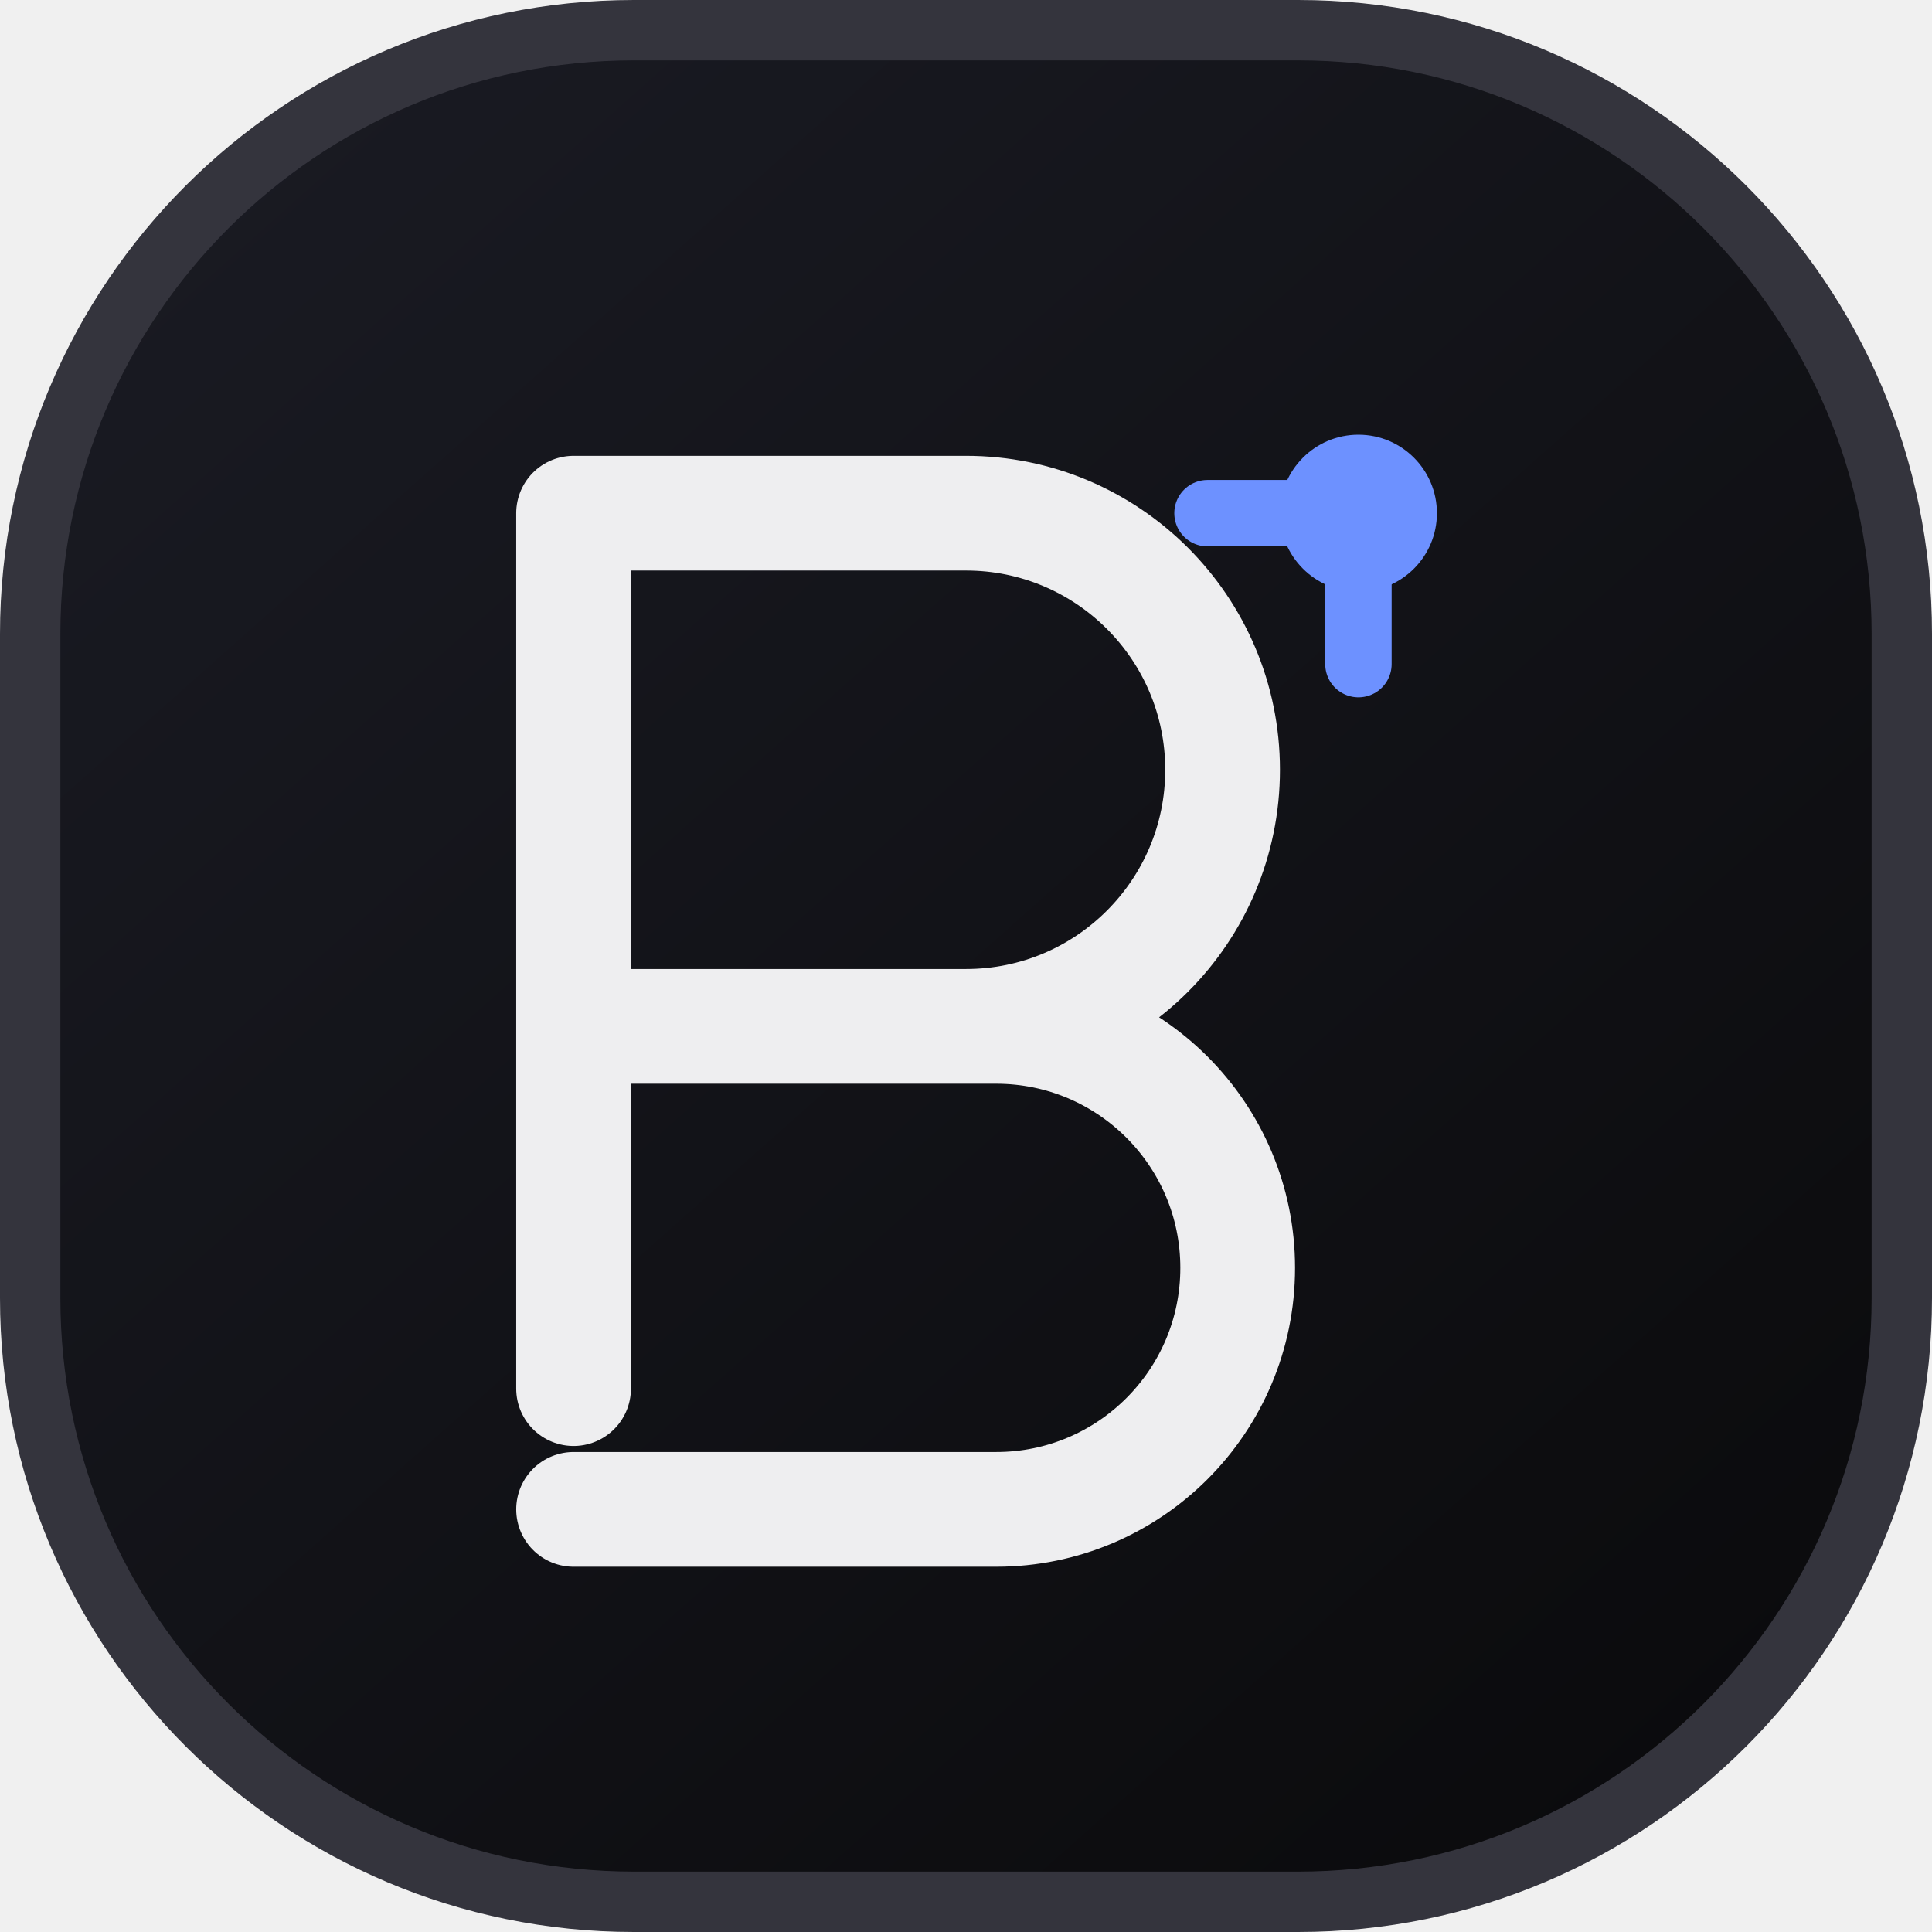
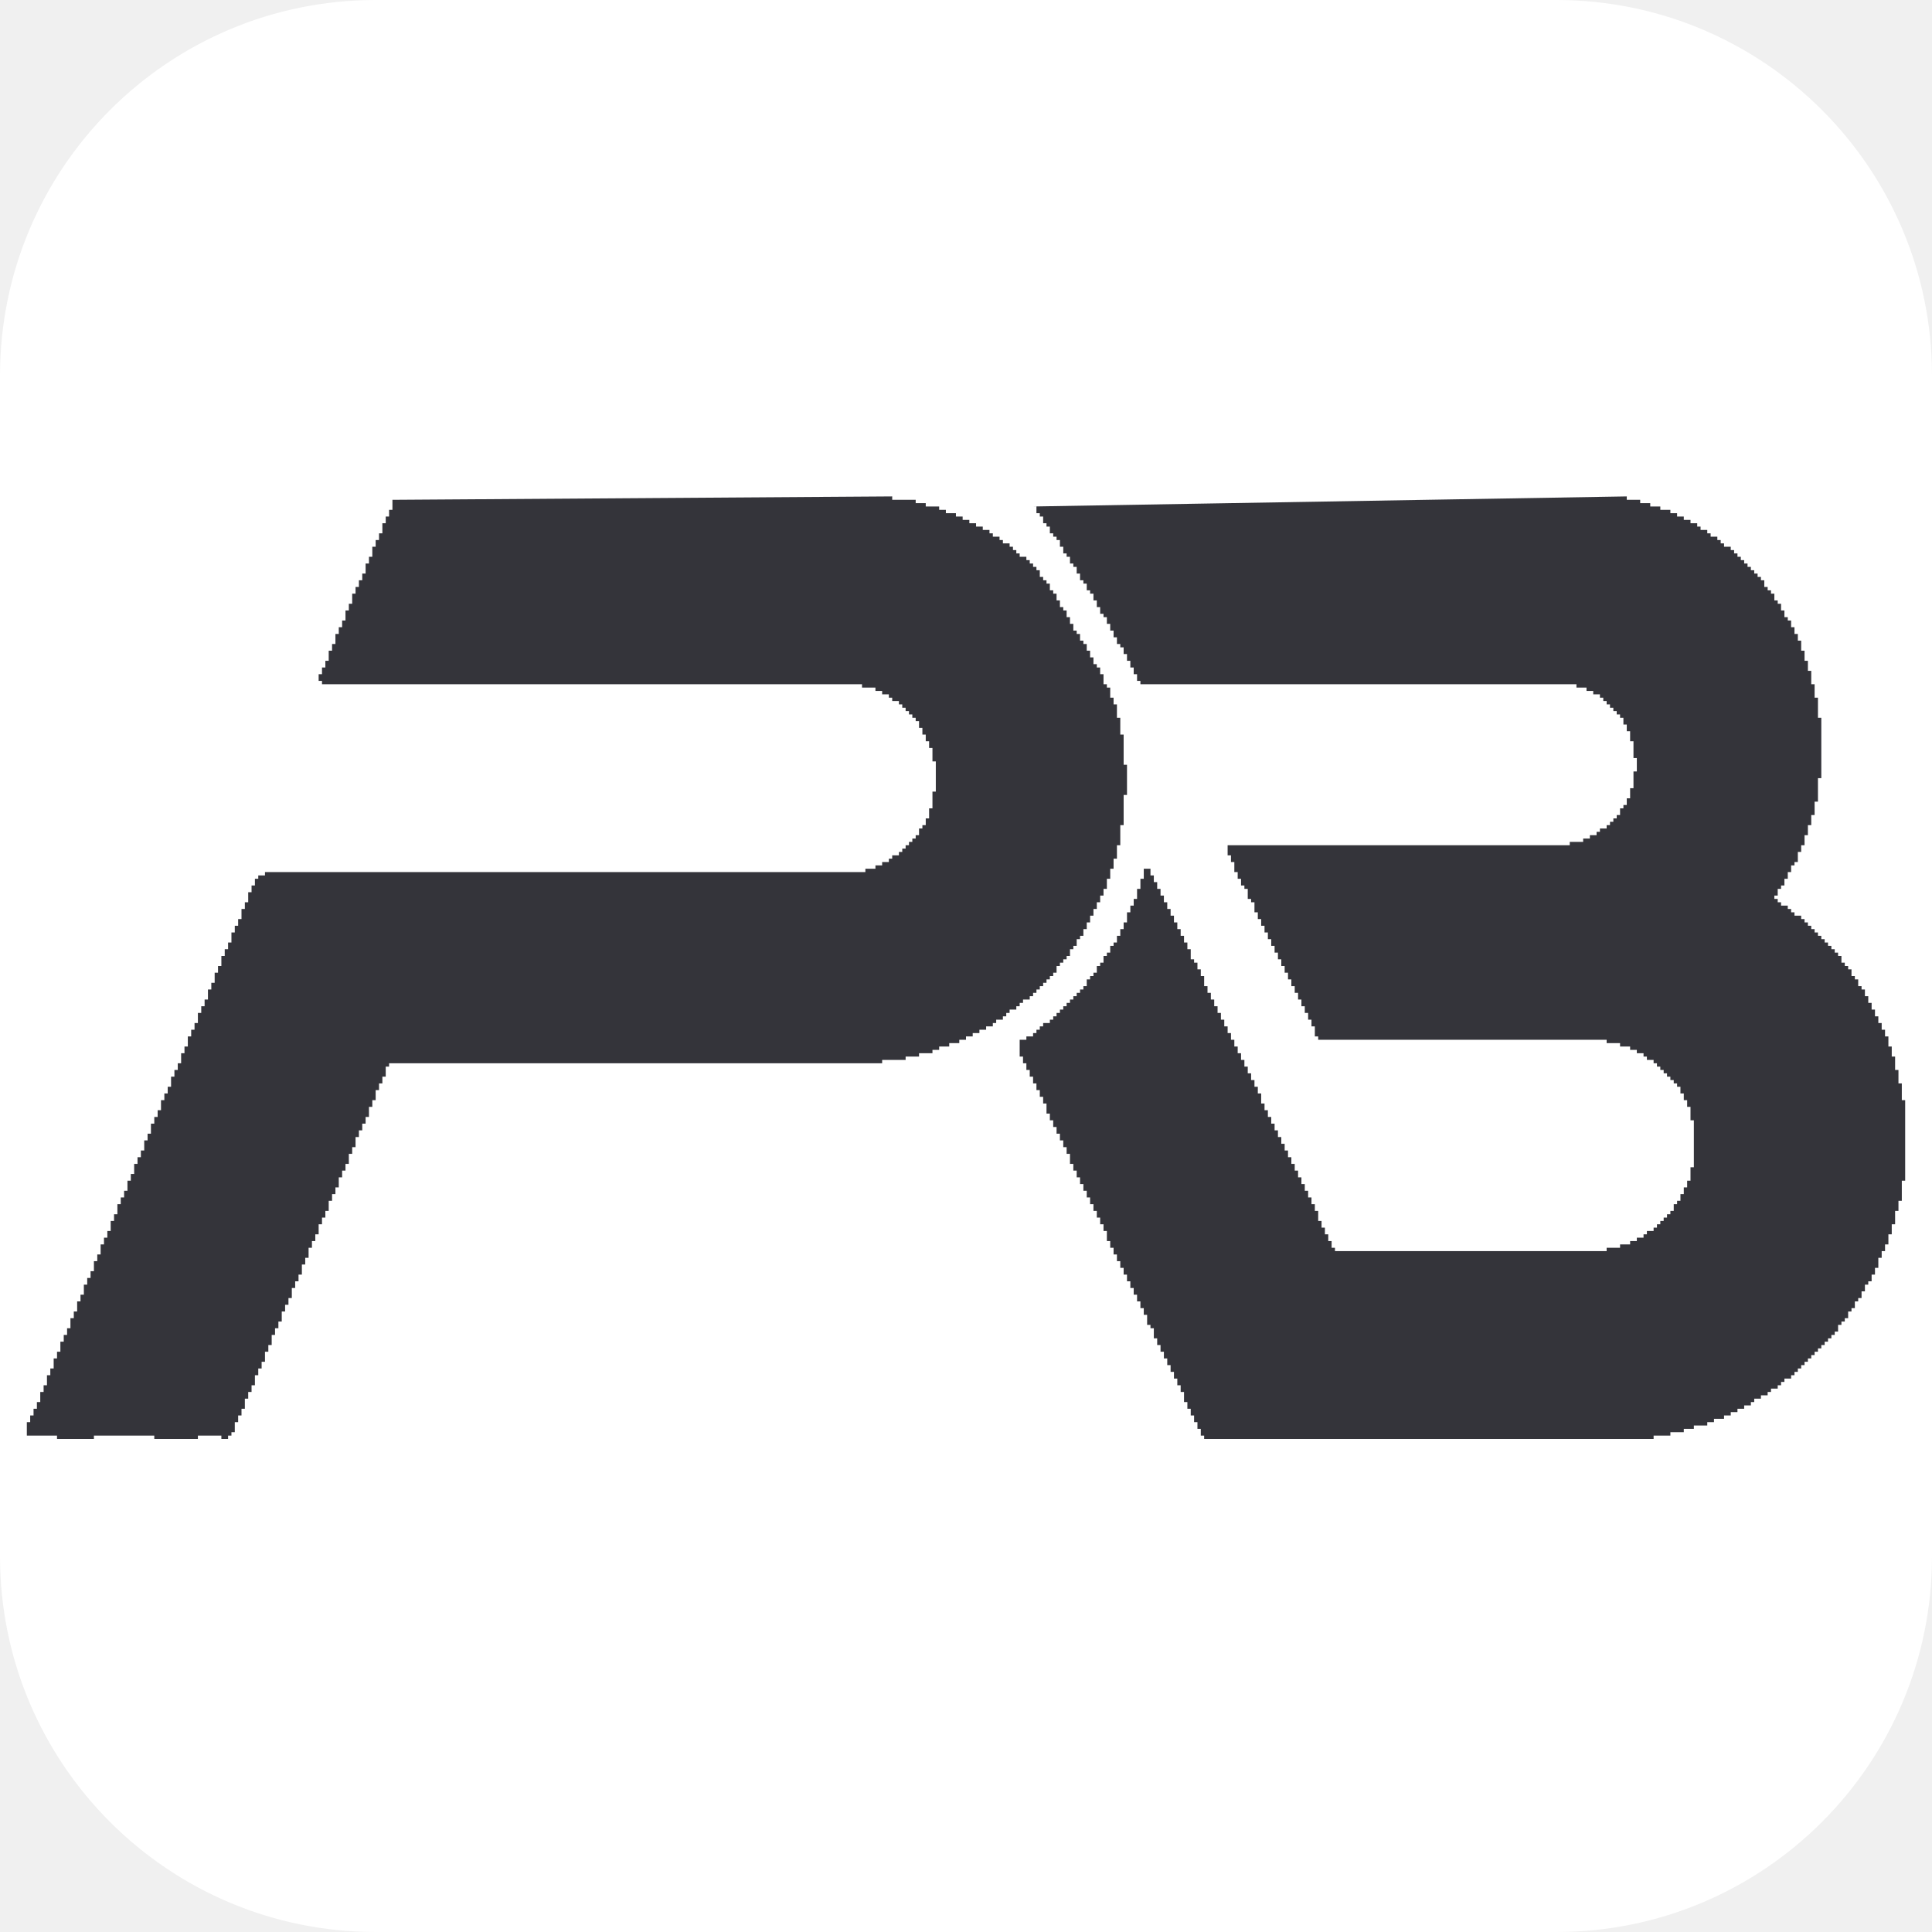
- <svg xmlns="http://www.w3.org/2000/svg" viewBox="0 0 64 64">
-   <defs>
-     <linearGradient id="surface" x1="8" y1="5" x2="56" y2="59" gradientUnits="userSpaceOnUse">
-       <stop stop-color="#191a22" />
-       <stop offset="1" stop-color="#0b0b0d" />
-     </linearGradient>
-   </defs>
-   <rect x="1" y="1" width="62" height="62" rx="20" fill="url(#surface)" stroke="#34343d" stroke-width="2" />
-   <path d="M19 46V17h13a8.5 8.5 0 0 1 0 17H19m0 0h14a8 8 0 0 1 0 16H19" fill="none" stroke="#eeeef0" stroke-width="3.8" stroke-linecap="round" stroke-linejoin="round" />
-   <path d="M40 17h5v5" fill="none" stroke="#6d91ff" stroke-width="2.2" stroke-linecap="round" stroke-linejoin="round" />
-   <circle cx="45" cy="17" r="2.6" fill="#6d91ff" />
+ <svg xmlns="http://www.w3.org/2000/svg" viewBox="0 0 576 576">
+   <rect width="576" height="576" rx="112" fill="#fff" />
+   <path fill="#34343a" fill-rule="evenodd" transform="translate(0 140)" d="M266 8L266 9L273 9L273 10L276 10L276 11L280 11L280 12L282 12L282 13L285 13L285 14L287 14L287 15L289 15L289 16L291 16L291 17L293 17L293 18L295 18L295 19L296 19L296 20L298 20L298 21L299 21L299 22L301 22L301 23L302 23L302 24L303 24L303 25L304 25L304 26L306 26L306 27L307 27L307 28L308 28L308 29L309 29L309 30L310 30L310 32L311 32L311 33L312 33L312 34L313 34L313 36L314 36L314 37L315 37L315 39L316 39L316 41L317 41L317 42L318 42L318 44L319 44L319 46L320 46L320 48L321 48L321 49L322 49L322 51L323 51L323 52L324 52L324 54L325 54L325 56L326 56L326 58L327 58L327 59L328 59L328 61L329 61L329 64L330 64L330 65L331 65L331 68L332 68L332 70L333 70L333 74L334 74L334 79L335 79L335 88L336 88L336 97L335 97L335 106L334 106L334 112L333 112L333 116L332 116L332 119L331 119L331 122L330 122L330 125L329 125L329 127L328 127L328 129L327 129L327 131L326 131L326 133L325 133L325 135L324 135L324 137L323 137L323 139L322 139L322 140L321 140L321 142L320 142L320 143L319 143L319 145L318 145L318 146L317 146L317 147L316 147L316 148L315 148L315 150L314 150L314 151L313 151L313 152L312 152L312 153L311 153L311 154L310 154L310 155L309 155L309 156L308 156L308 157L307 157L307 158L305 158L305 159L304 159L304 160L303 160L303 161L301 161L301 162L300 162L300 163L299 163L299 164L297 164L297 165L296 165L296 166L294 166L294 167L292 167L292 168L290 168L290 169L288 169L288 170L286 170L286 171L283 171L283 172L280 172L280 173L278 173L278 174L274 174L274 175L270 175L270 176L263 176L263 177L116 177L116 178L115 178L115 181L114 181L114 183L113 183L113 185L112 185L112 188L111 188L111 190L110 190L110 193L109 193L109 195L108 195L108 197L107 197L107 199L106 199L106 202L105 202L105 204L104 204L104 207L103 207L103 209L102 209L102 211L101 211L101 214L100 214L100 216L99 216L99 218L98 218L98 221L97 221L97 223L96 223L96 225L95 225L95 228L94 228L94 230L93 230L93 232L92 232L92 235L91 235L91 237L90 237L90 240L89 240L89 242L88 242L88 244L87 244L87 247L86 247L86 249L85 249L85 251L84 251L84 254L83 254L83 256L82 256L82 258L81 258L81 261L80 261L80 263L79 263L79 266L78 266L78 268L77 268L77 270L76 270L76 273L75 273L75 275L74 275L74 277L73 277L73 280L72 280L72 282L71 282L71 284L70 284L70 287L69 287L69 288L68 288L68 289L66 289L66 288L59 288L59 289L46 289L46 288L28 288L28 289L17 289L17 288L8 288L8 284L9 284L9 282L10 282L10 280L11 280L11 278L12 278L12 275L13 275L13 273L14 273L14 270L15 270L15 268L16 268L16 265L17 265L17 263L18 263L18 260L19 260L19 258L20 258L20 256L21 256L21 253L22 253L22 251L23 251L23 248L24 248L24 246L25 246L25 243L26 243L26 241L27 241L27 239L28 239L28 236L29 236L29 234L30 234L30 231L31 231L31 229L32 229L32 227L33 227L33 224L34 224L34 222L35 222L35 219L36 219L36 217L37 217L37 215L38 215L38 212L39 212L39 210L40 210L40 207L41 207L41 205L42 205L42 203L43 203L43 200L44 200L44 198L45 198L45 195L46 195L46 193L47 193L47 191L48 191L48 188L49 188L49 186L50 186L50 184L51 184L51 181L52 181L52 179L53 179L53 177L54 177L54 174L55 174L55 172L56 172L56 169L57 169L57 167L58 167L58 165L59 165L59 162L60 162L60 160L61 160L61 158L62 158L62 155L63 155L63 153L64 153L64 150L65 150L65 148L66 148L66 145L67 145L67 143L68 143L68 141L69 141L69 138L70 138L70 136L71 136L71 134L72 134L72 131L73 131L73 129L74 129L74 126L75 126L75 124L76 124L76 122L77 122L77 121L79 121L79 120L258 120L258 119L261 119L261 118L263 118L263 117L265 117L265 116L266 116L266 115L268 115L268 114L269 114L269 113L270 113L270 112L271 112L271 111L272 111L272 110L273 110L273 109L274 109L274 107L275 107L275 106L276 106L276 104L277 104L277 101L278 101L278 96L279 96L279 87L278 87L278 83L277 83L277 81L276 81L276 79L275 79L275 77L274 77L274 75L273 75L273 74L272 74L272 73L271 73L271 72L270 72L270 71L269 71L269 70L268 70L268 69L266 69L266 68L265 68L265 67L263 67L263 66L261 66L261 65L257 65L257 64L96 64L96 63L95 63L95 61L96 61L96 59L97 59L97 57L98 57L98 54L99 54L99 52L100 52L100 49L101 49L101 47L102 47L102 45L103 45L103 42L104 42L104 40L105 40L105 37L106 37L106 35L107 35L107 33L108 33L108 31L109 31L109 28L110 28L110 26L111 26L111 23L112 23L112 21L113 21L113 19L114 19L114 16L115 16L115 14L116 14L116 12L117 12L117 9L119 9ZM485 8L485 9L489 9L489 10L492 10L492 11L495 11L495 12L498 12L498 13L500 13L500 14L502 14L502 15L504 15L504 16L506 16L506 17L507 17L507 18L509 18L509 19L510 19L510 20L512 20L512 21L513 21L513 22L514 22L514 23L516 23L516 24L517 24L517 25L518 25L518 26L519 26L519 27L520 27L520 28L521 28L521 29L522 29L522 30L523 30L523 31L524 31L524 32L525 32L525 33L526 33L526 35L527 35L527 36L528 36L528 37L529 37L529 39L530 39L530 40L531 40L531 42L532 42L532 44L533 44L533 45L534 45L534 47L535 47L535 49L536 49L536 51L537 51L537 54L538 54L538 57L539 57L539 60L540 60L540 64L541 64L541 68L542 68L542 74L543 74L543 92L542 92L542 99L541 99L541 103L540 103L540 106L539 106L539 109L538 109L538 112L537 112L537 114L536 114L536 117L535 117L535 118L534 118L534 120L533 120L533 122L532 122L532 124L531 124L531 125L530 125L530 127L529 127L529 128L530 128L530 129L531 129L531 130L533 130L533 131L534 131L534 132L535 132L535 133L537 133L537 134L538 134L538 135L539 135L539 136L540 136L540 137L541 137L541 138L542 138L542 139L543 139L543 140L544 140L544 141L545 141L545 142L546 142L546 143L547 143L547 144L548 144L548 145L549 145L549 147L550 147L550 148L551 148L551 149L552 149L552 151L553 151L553 152L554 152L554 154L555 154L555 155L556 155L556 157L557 157L557 159L558 159L558 161L559 161L559 163L560 163L560 165L561 165L561 167L562 167L562 169L563 169L563 172L564 172L564 175L565 175L565 179L566 179L566 183L567 183L567 188L568 188L568 212L567 212L567 218L566 218L566 221L565 221L565 225L564 225L564 228L563 228L563 231L562 231L562 233L561 233L561 235L560 235L560 238L559 238L559 240L558 240L558 242L557 242L557 243L556 243L556 245L555 245L555 247L554 247L554 248L553 248L553 250L552 250L552 251L551 251L551 253L550 253L550 254L549 254L549 255L548 255L548 257L547 257L547 258L546 258L546 259L545 259L545 260L544 260L544 261L543 261L543 262L542 262L542 263L541 263L541 264L540 264L540 265L539 265L539 266L538 266L538 267L537 267L537 268L536 268L536 269L535 269L535 270L534 270L534 271L532 271L532 272L531 272L531 273L530 273L530 274L528 274L528 275L527 275L527 276L525 276L525 277L523 277L523 278L522 278L522 279L520 279L520 280L518 280L518 281L516 281L516 282L514 282L514 283L511 283L511 284L509 284L509 285L505 285L505 286L502 286L502 287L498 287L498 288L493 288L493 289L359 289L359 288L358 288L358 286L357 286L357 284L356 284L356 282L355 282L355 280L354 280L354 278L353 278L353 275L352 275L352 273L351 273L351 271L350 271L350 269L349 269L349 267L348 267L348 265L347 265L347 263L346 263L346 261L345 261L345 259L344 259L344 256L343 256L343 255L342 255L342 252L341 252L341 250L340 250L340 248L339 248L339 246L338 246L338 244L337 244L337 242L336 242L336 240L335 240L335 238L334 238L334 236L333 236L333 234L332 234L332 232L331 232L331 230L330 230L330 227L329 227L329 225L328 225L328 223L327 223L327 221L326 221L326 219L325 219L325 217L324 217L324 215L323 215L323 213L322 213L322 211L321 211L321 209L320 209L320 207L319 207L319 204L318 204L318 202L317 202L317 200L316 200L316 198L315 198L315 196L314 196L314 194L313 194L313 192L312 192L312 189L311 189L311 187L310 187L310 185L309 185L309 183L308 183L308 181L307 181L307 179L306 179L306 177L305 177L305 175L304 175L304 170L306 170L306 169L308 169L308 168L309 168L309 167L310 167L310 166L311 166L311 165L313 165L313 164L314 164L314 163L315 163L315 162L316 162L316 161L317 161L317 160L318 160L318 159L319 159L319 158L320 158L320 157L321 157L321 156L322 156L322 155L323 155L323 154L324 154L324 152L325 152L325 151L326 151L326 150L327 150L327 148L328 148L328 147L329 147L329 145L330 145L330 144L331 144L331 142L332 142L332 141L333 141L333 139L334 139L334 137L335 137L335 135L336 135L336 132L337 132L337 130L338 130L338 128L339 128L339 125L340 125L340 122L341 122L341 119L343 119L343 121L344 121L344 123L345 123L345 125L346 125L346 127L347 127L347 129L348 129L348 131L349 131L349 133L350 133L350 135L351 135L351 137L352 137L352 139L353 139L353 141L354 141L354 143L355 143L355 146L356 146L356 147L357 147L357 149L358 149L358 151L359 151L359 154L360 154L360 156L361 156L361 158L362 158L362 160L363 160L363 162L364 162L364 164L365 164L365 166L366 166L366 168L367 168L367 170L368 170L368 172L369 172L369 174L370 174L370 176L371 176L371 178L372 178L372 180L373 180L373 182L374 182L374 184L375 184L375 186L376 186L376 189L377 189L377 191L378 191L378 193L379 193L379 195L380 195L380 197L381 197L381 199L382 199L382 201L383 201L383 203L384 203L384 205L385 205L385 207L386 207L386 209L387 209L387 211L388 211L388 213L389 213L389 215L390 215L390 217L391 217L391 219L392 219L392 221L393 221L393 224L394 224L394 226L395 226L395 228L396 228L396 230L397 230L397 232L398 232L398 233L479 233L479 232L483 232L483 231L486 231L486 230L488 230L488 229L490 229L490 228L491 228L491 227L493 227L493 226L494 226L494 225L495 225L495 224L496 224L496 223L497 223L497 222L498 222L498 221L499 221L499 219L500 219L500 218L501 218L501 216L502 216L502 214L503 214L503 212L504 212L504 208L505 208L505 194L504 194L504 190L503 190L503 188L502 188L502 186L501 186L501 184L500 184L500 183L499 183L499 182L498 182L498 181L497 181L497 180L496 180L496 179L495 179L495 178L494 178L494 177L493 177L493 176L491 176L491 175L490 175L490 174L488 174L488 173L486 173L486 172L483 172L483 171L479 171L479 170L393 170L393 169L392 169L392 166L391 166L391 164L390 164L390 162L389 162L389 160L388 160L388 158L387 158L387 156L386 156L386 154L385 154L385 152L384 152L384 150L383 150L383 148L382 148L382 146L381 146L381 144L380 144L380 142L379 142L379 140L378 140L378 138L377 138L377 136L376 136L376 134L375 134L375 132L374 132L374 129L373 129L373 128L372 128L372 125L371 125L371 124L370 124L370 122L369 122L369 120L368 120L368 117L367 117L367 115L366 115L366 112L468 112L468 111L472 111L472 110L474 110L474 109L476 109L476 108L477 108L477 107L479 107L479 106L480 106L480 105L481 105L481 104L482 104L482 103L483 103L483 101L484 101L484 100L485 100L485 98L486 98L486 95L487 95L487 90L488 90L488 86L487 86L487 81L486 81L486 78L485 78L485 76L484 76L484 74L483 74L483 73L482 73L482 72L481 72L481 71L480 71L480 70L479 70L479 69L478 69L478 68L477 68L477 67L475 67L475 66L473 66L473 65L470 65L470 64L340 64L340 63L339 63L339 61L338 61L338 59L337 59L337 57L336 57L336 55L335 55L335 53L334 53L334 52L333 52L333 50L332 50L332 48L331 48L331 46L330 46L330 44L329 44L329 43L328 43L328 41L327 41L327 39L326 39L326 37L325 37L325 36L324 36L324 34L323 34L323 33L322 33L322 31L321 31L321 29L320 29L320 28L319 28L319 26L318 26L318 25L317 25L317 23L316 23L316 21L315 21L315 20L314 20L314 19L313 19L313 17L312 17L312 16L311 16L311 14L310 14L310 13L309 13L309 11L308 11Z" />
</svg>
